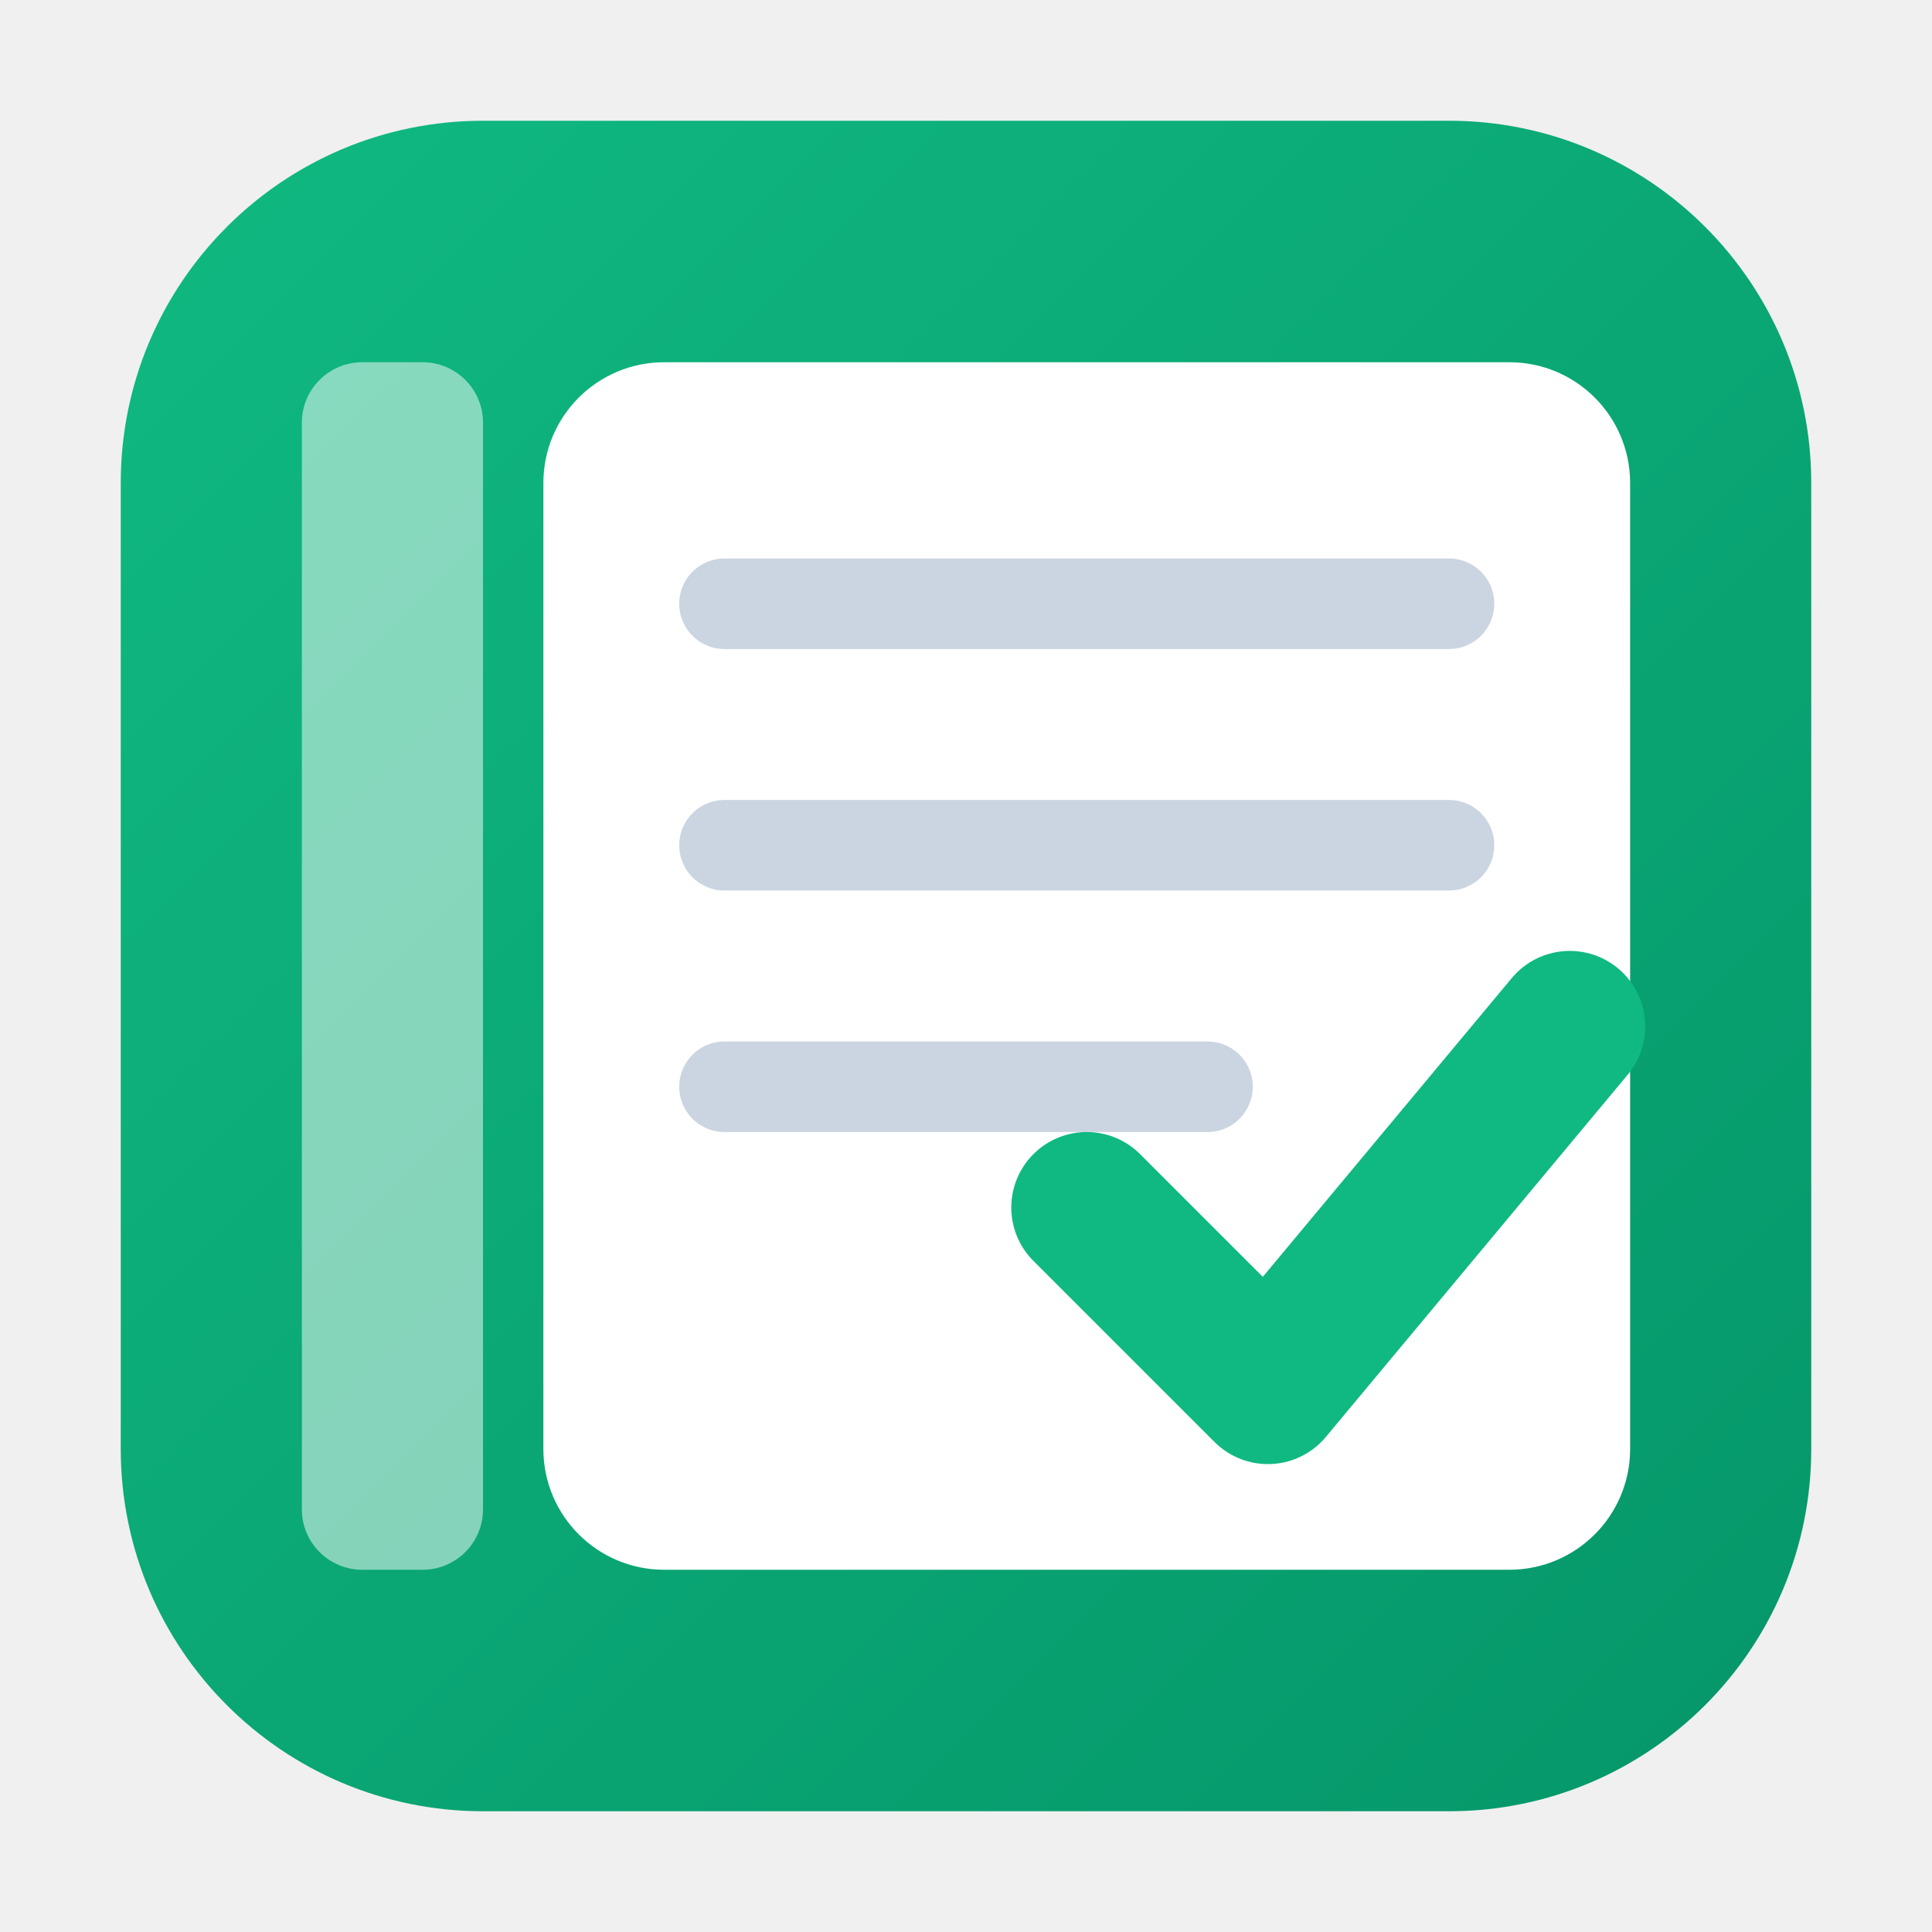
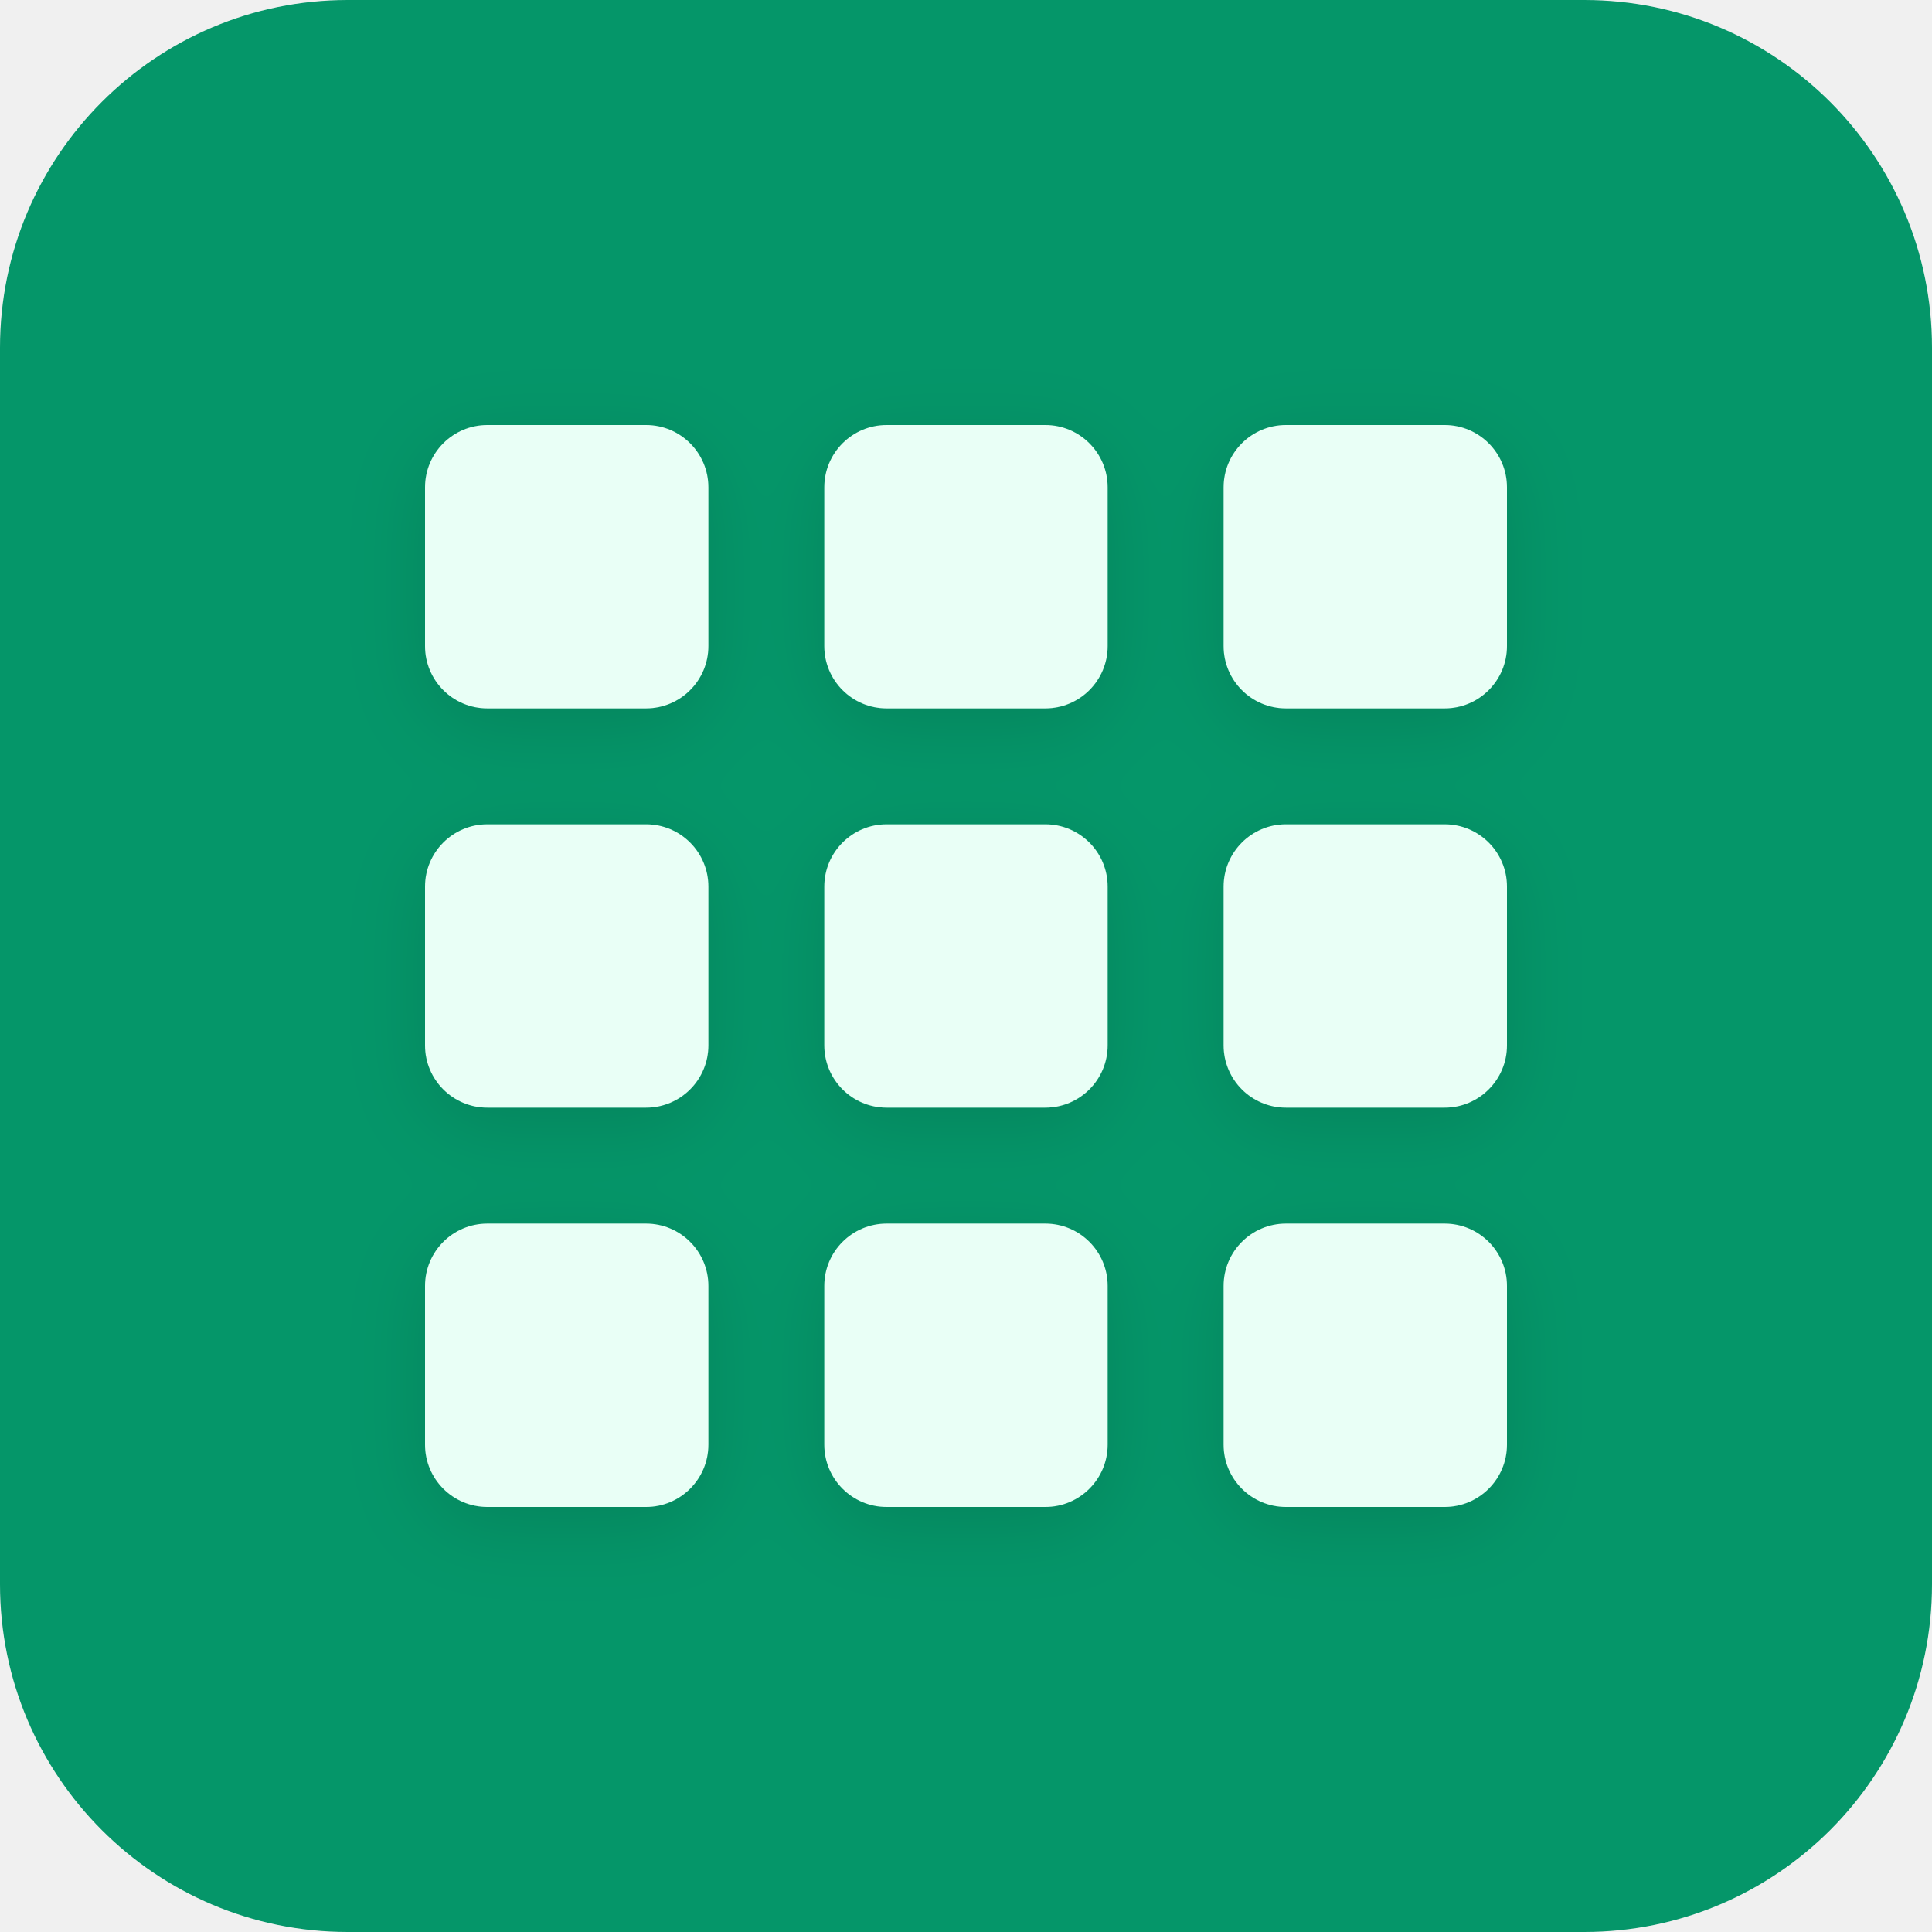
- <svg xmlns="http://www.w3.org/2000/svg" viewBox="0 0 512 512">
+ <svg xmlns="http://www.w3.org/2000/svg" width="512" height="512" viewBox="0 0 512 512">
  <defs>
-     <linearGradient id="logoGradient" x1="0%" y1="0%" x2="100%" y2="100%">
-       <stop offset="0%" style="stop-color:#10b981" />
-       <stop offset="100%" style="stop-color:#059669" />
+     <linearGradient id="g1" x1="0" y1="0" x2="0" y2="1">
+       <stop offset="0" stop-color="#34D399" stop-opacity="1" />
+       <stop offset="1" stop-color="#059669" stop-opacity="1" />
    </linearGradient>
-     <linearGradient id="goldGradient" x1="0%" y1="0%" x2="100%" y2="100%">
-       <stop offset="0%" style="stop-color:#d4af37" />
-       <stop offset="100%" style="stop-color:#b8860b" />
-     </linearGradient>
+     <filter id="softShadow" x="-20%" y="-20%" width="140%" height="140%">
+       <feDropShadow dx="0" dy="5.12" stdDeviation="10.24" flood-color="#000000" flood-opacity="0.12" />
+     </filter>
  </defs>
-   <rect x="32" y="32" width="448" height="448" rx="96" fill="url(#logoGradient)" />
-   <rect x="80" y="96" width="48" height="320" rx="16" fill="rgba(255,255,255,0.5)" />
-   <rect x="144" y="96" width="288" height="320" rx="32" fill="white" />
-   <line x1="192" y1="160" x2="384" y2="160" stroke="#cbd5e1" stroke-width="24" stroke-linecap="round" />
-   <line x1="192" y1="224" x2="384" y2="224" stroke="#cbd5e1" stroke-width="24" stroke-linecap="round" />
-   <line x1="192" y1="288" x2="320" y2="288" stroke="#cbd5e1" stroke-width="24" stroke-linecap="round" />
-   <path d="M288 320 L336 368 L416 272" stroke="#10b981" stroke-width="40" stroke-linecap="round" stroke-linejoin="round" fill="none" />
+   <rect x="0" y="0" width="512" height="512" rx="92.16" fill="#059669" />
+   <g filter="url(#softShadow)">
+     <rect x="112.64" y="112.64" width="75.09" height="75.09" rx="16.52" fill="#E9FFF6" />
+     <rect x="218.45" y="112.64" width="75.09" height="75.09" rx="16.52" fill="#E9FFF6" />
+     <rect x="324.27" y="112.64" width="75.09" height="75.09" rx="16.52" fill="#E9FFF6" />
+     <rect x="112.64" y="218.45" width="75.09" height="75.09" rx="16.52" fill="#E9FFF6" />
+     <rect x="218.45" y="218.45" width="75.09" height="75.09" rx="16.52" fill="#E9FFF6" />
+     <rect x="324.27" y="218.45" width="75.09" height="75.09" rx="16.52" fill="#E9FFF6" />
+     <rect x="112.64" y="324.27" width="75.09" height="75.09" rx="16.52" fill="#E9FFF6" />
+     <rect x="218.45" y="324.27" width="75.09" height="75.09" rx="16.52" fill="#E9FFF6" />
+     <rect x="324.27" y="324.27" width="75.09" height="75.09" rx="16.52" fill="#E9FFF6" />
+   </g>
</svg>
